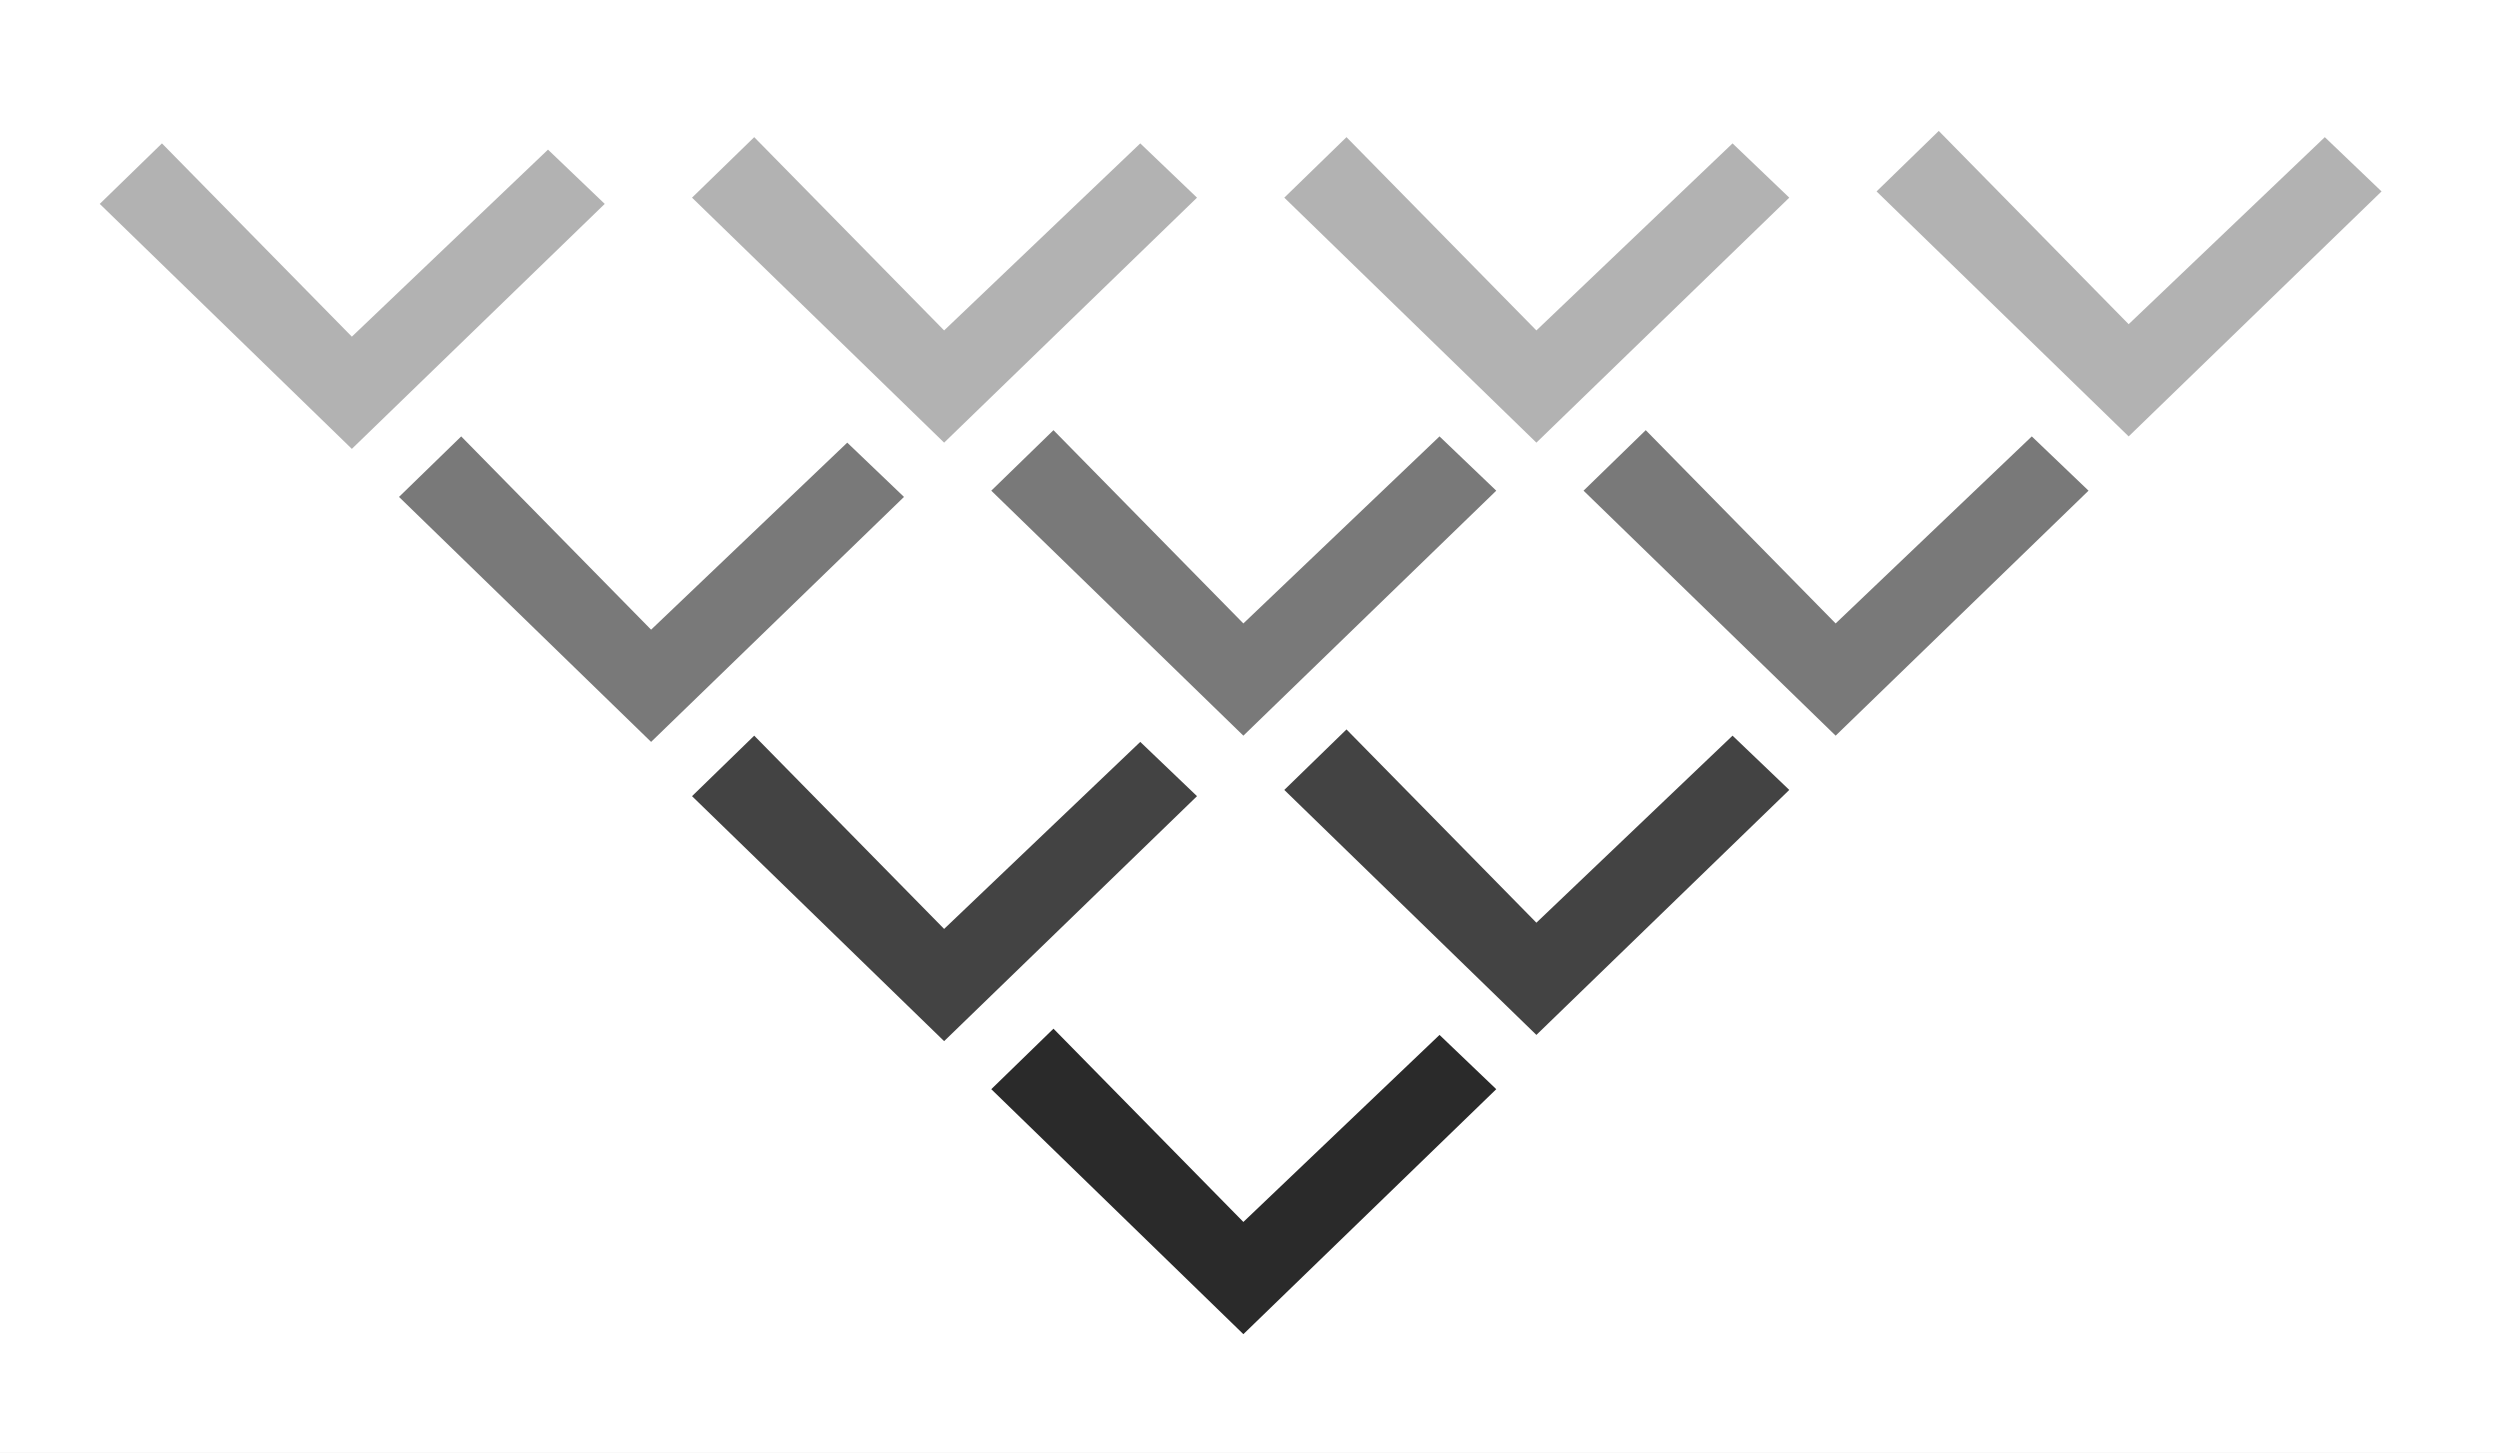
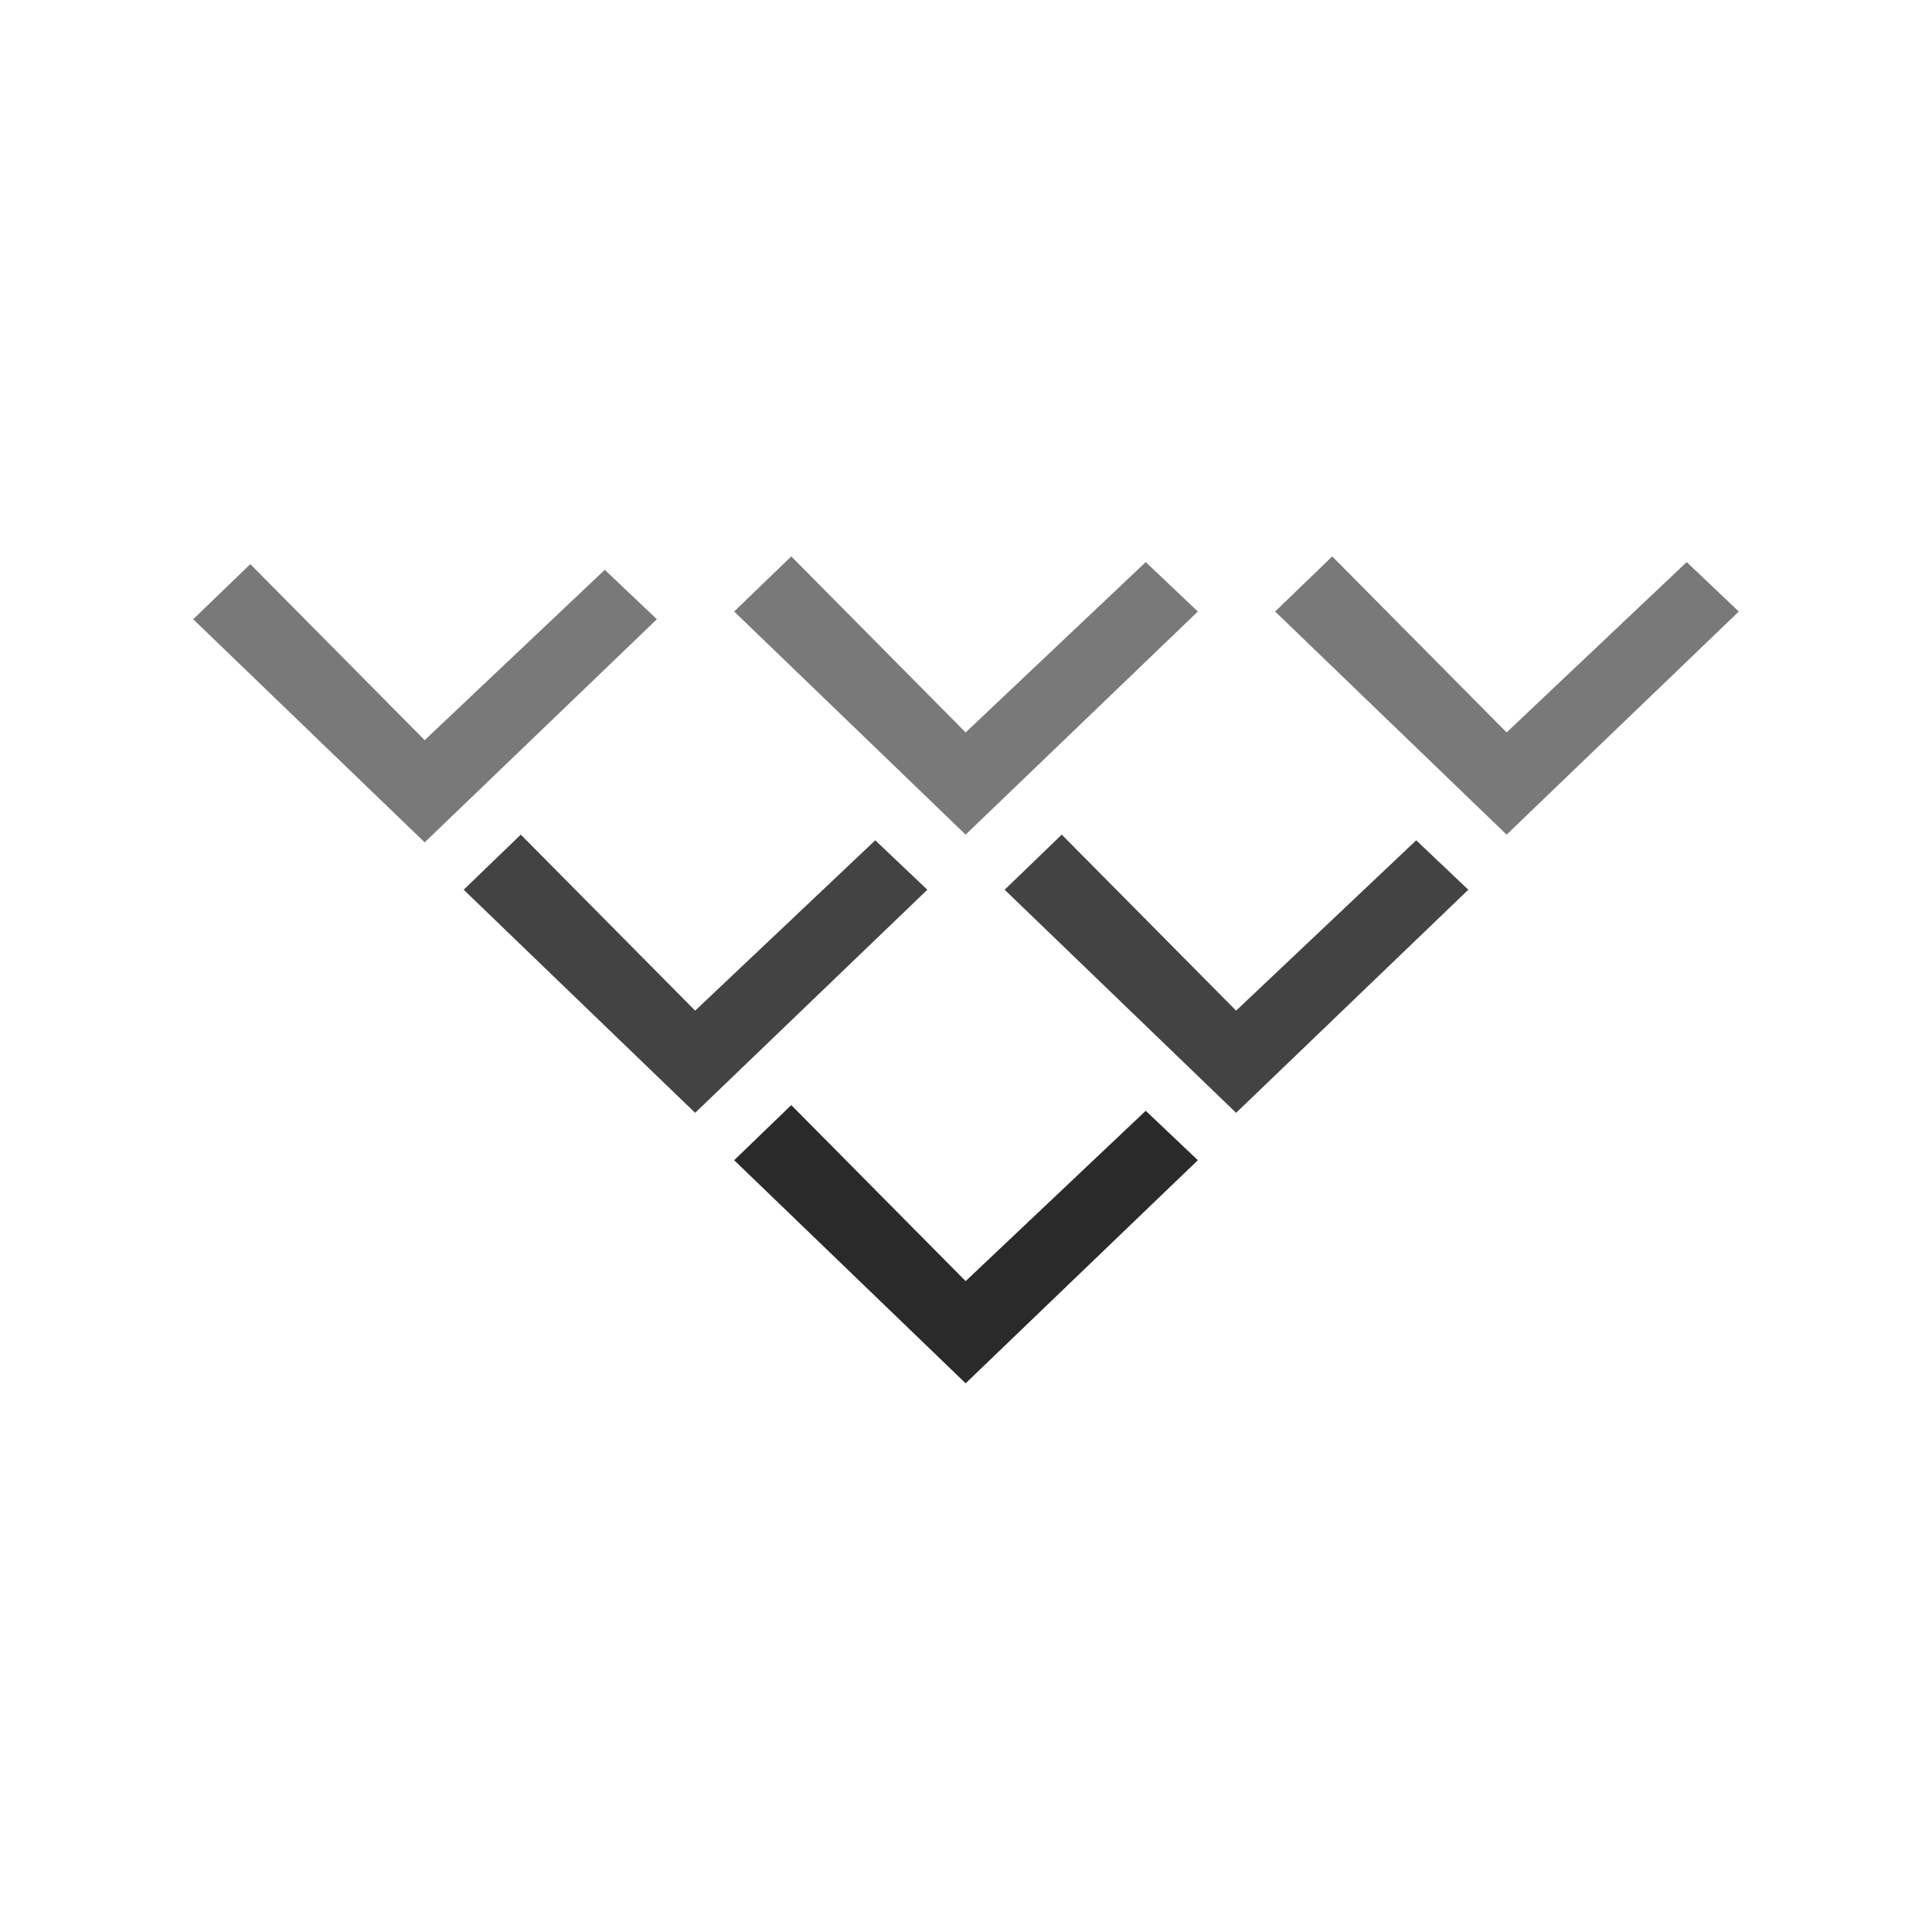
- <svg xmlns="http://www.w3.org/2000/svg" width="401px" height="233px" viewBox="0 0 401 233" version="1.1">
+ <svg xmlns="http://www.w3.org/2000/svg" width="250px" height="250px" viewBox="0 0 250 250" version="1.1">
  <g id="logo" stroke="none" stroke-width="1" fill="none" fill-rule="evenodd">
-     <rect fill="#FFFFFF" x="0" y="0" width="401" height="233" />
-     <polygon id="Path-Copy-2" fill="#2A2A2A" points="199.437 196 230.899 166 240 174.705 199.437 214 159 174.705 168.977 165" />
-     <polygon id="Path-Copy-5" fill="#2A2A2A" opacity="0.629" points="294.437 100 325.899 70 335 78.705 294.437 118 254 78.705 263.977 69" />
-     <polygon id="Path-Copy-8" fill="#2A2A2A" opacity="0.629" points="104.437 101 135.899 71 145 79.705 104.437 119 64 79.705 73.977 70" />
-     <polygon id="Path-Copy-3" fill="#2A2A2A" opacity="0.881" points="246.437 148 277.899 118 287 126.705 246.437 166 206 126.705 215.977 117" />
-     <polygon id="Path-Copy-6" fill="#2A2A2A" opacity="0.362" points="341.437 52 372.899 22 382 30.705 341.437 70 301 30.705 310.977 21" />
-     <polygon id="Path-Copy-9" fill="#2A2A2A" opacity="0.362" points="151.437 53 182.899 23 192 31.705 151.437 71 111 31.705 120.977 22" />
-     <polygon id="Path-Copy-11" fill="#2A2A2A" opacity="0.629" points="199.437 100 230.899 70 240 78.705 199.437 118 159 78.705 168.977 69" />
-     <polygon id="Path-Copy-4" fill="#2A2A2A" opacity="0.881" points="151.437 149 182.899 119 192 127.705 151.437 167 111 127.705 120.977 118" />
-     <polygon id="Path-Copy-7" fill="#2A2A2A" opacity="0.362" points="246.437 53 277.899 23 287 31.705 246.437 71 206 31.705 215.977 22" />
-     <polygon id="Path-Copy-10" fill="#2A2A2A" opacity="0.362" points="56.437 54 87.899 24 97 32.705 56.437 72 16 32.705 25.977 23" />
+     <rect fill="#FFFFFF" x="0" y="0" width="250" height="250" />
+     <g id="Group" transform="translate(25, 72)" fill="#2A2A2A">
+       <polygon id="Path-Copy-2" points="99.953 93.776 123.258 71.735 130 78.13 99.953 107 70 78.13 77.39 71" />
+       <polygon id="Path-Copy-5" opacity="0.629" points="169.953 22.776 193.258 0.735 200 7.13 169.953 36 140 7.13 147.39 -3.19744231e-14" />
+       <polygon id="Path-Copy-8" opacity="0.629" points="29.953 23.776 53.258 1.735 60 8.13 29.953 37 -1.59872116e-13 8.13 7.39 1" />
+       <polygon id="Path-Copy-3" opacity="0.881" points="134.953 58.776 158.258 36.735 165 43.13 134.953 72 105 43.13 112.39 36" />
+       <polygon id="Path-Copy-11" opacity="0.629" points="99.953 22.776 123.258 0.735 130 7.13 99.953 36 70 7.13 77.39 -3.19744231e-14" />
+       <polygon id="Path-Copy-4" opacity="0.881" points="64.953 58.776 88.258 36.735 95 43.13 64.953 72 35 43.13 42.39 36" />
+     </g>
  </g>
</svg>
